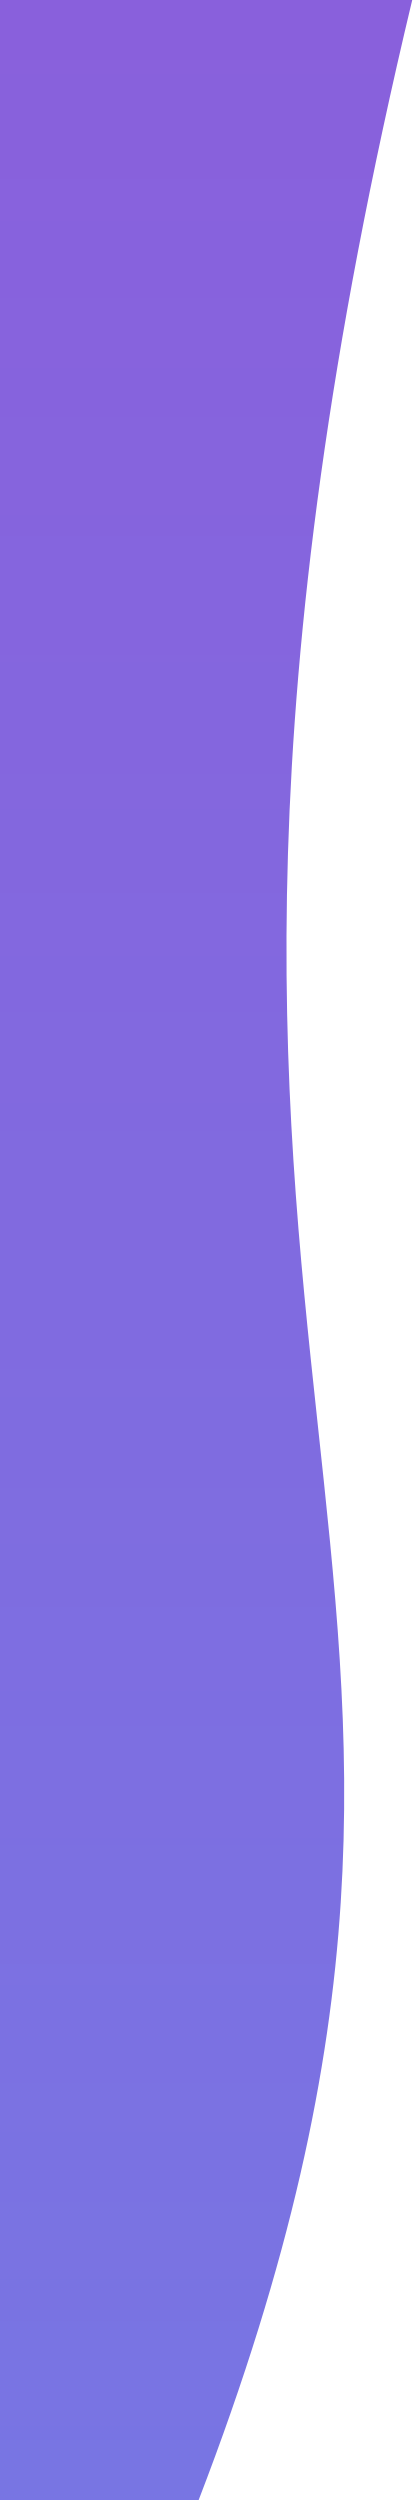
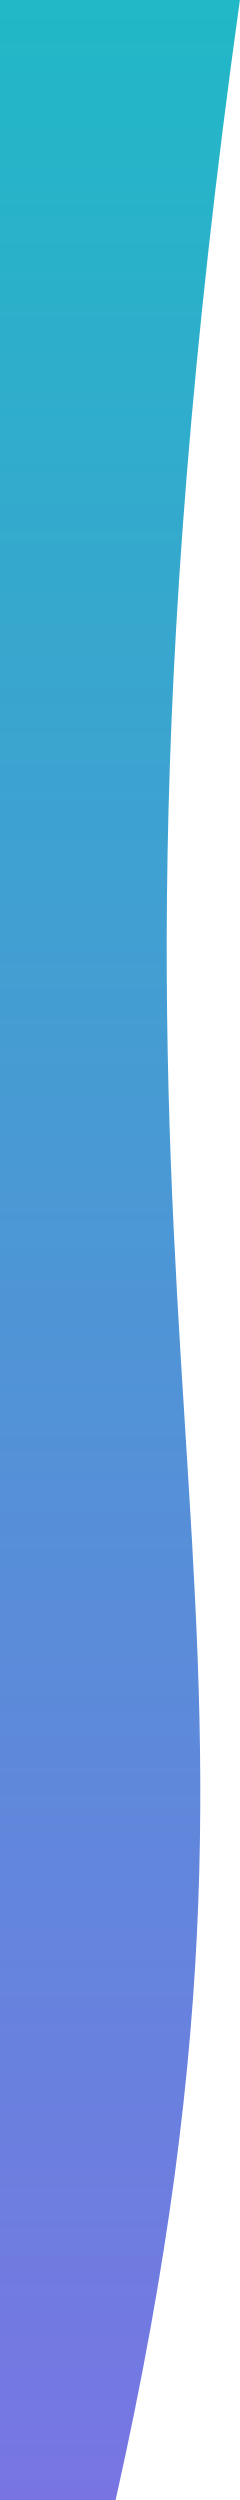
- <svg xmlns="http://www.w3.org/2000/svg" width="356" height="2159" viewBox="0 0 356 2159" fill="none">
-   <path d="M171.566 2159C491.645 1327.53 63.265 1224.1 356 0H335.09H0V140.586V2159H171.566Z" fill="url(#paint0_linear)" />
+ <svg xmlns="http://www.w3.org/2000/svg" width="356" height="3710" viewBox="0 0 356 3710" fill="none">
+   <path d="M171.566 3710C491.645 2281.22 63.265 2103.48 356 0H335.09H0V241.581V3710H171.566Z" fill="url(#paint0_linear)" />
  <defs>
-     <linearGradient id="paint0_linear" x1="167.545" y1="0" x2="167.545" y2="2159" gradientUnits="userSpaceOnUse">
-       <stop stop-color="#8960DC" />
+     <linearGradient id="paint0_linear" x1="167.545" y1="0" x2="167.545" y2="3710" gradientUnits="userSpaceOnUse">
+       <stop stop-color="#21B8C7" />
      <stop offset="1" stop-color="#7875E3" />
    </linearGradient>
  </defs>
</svg>
